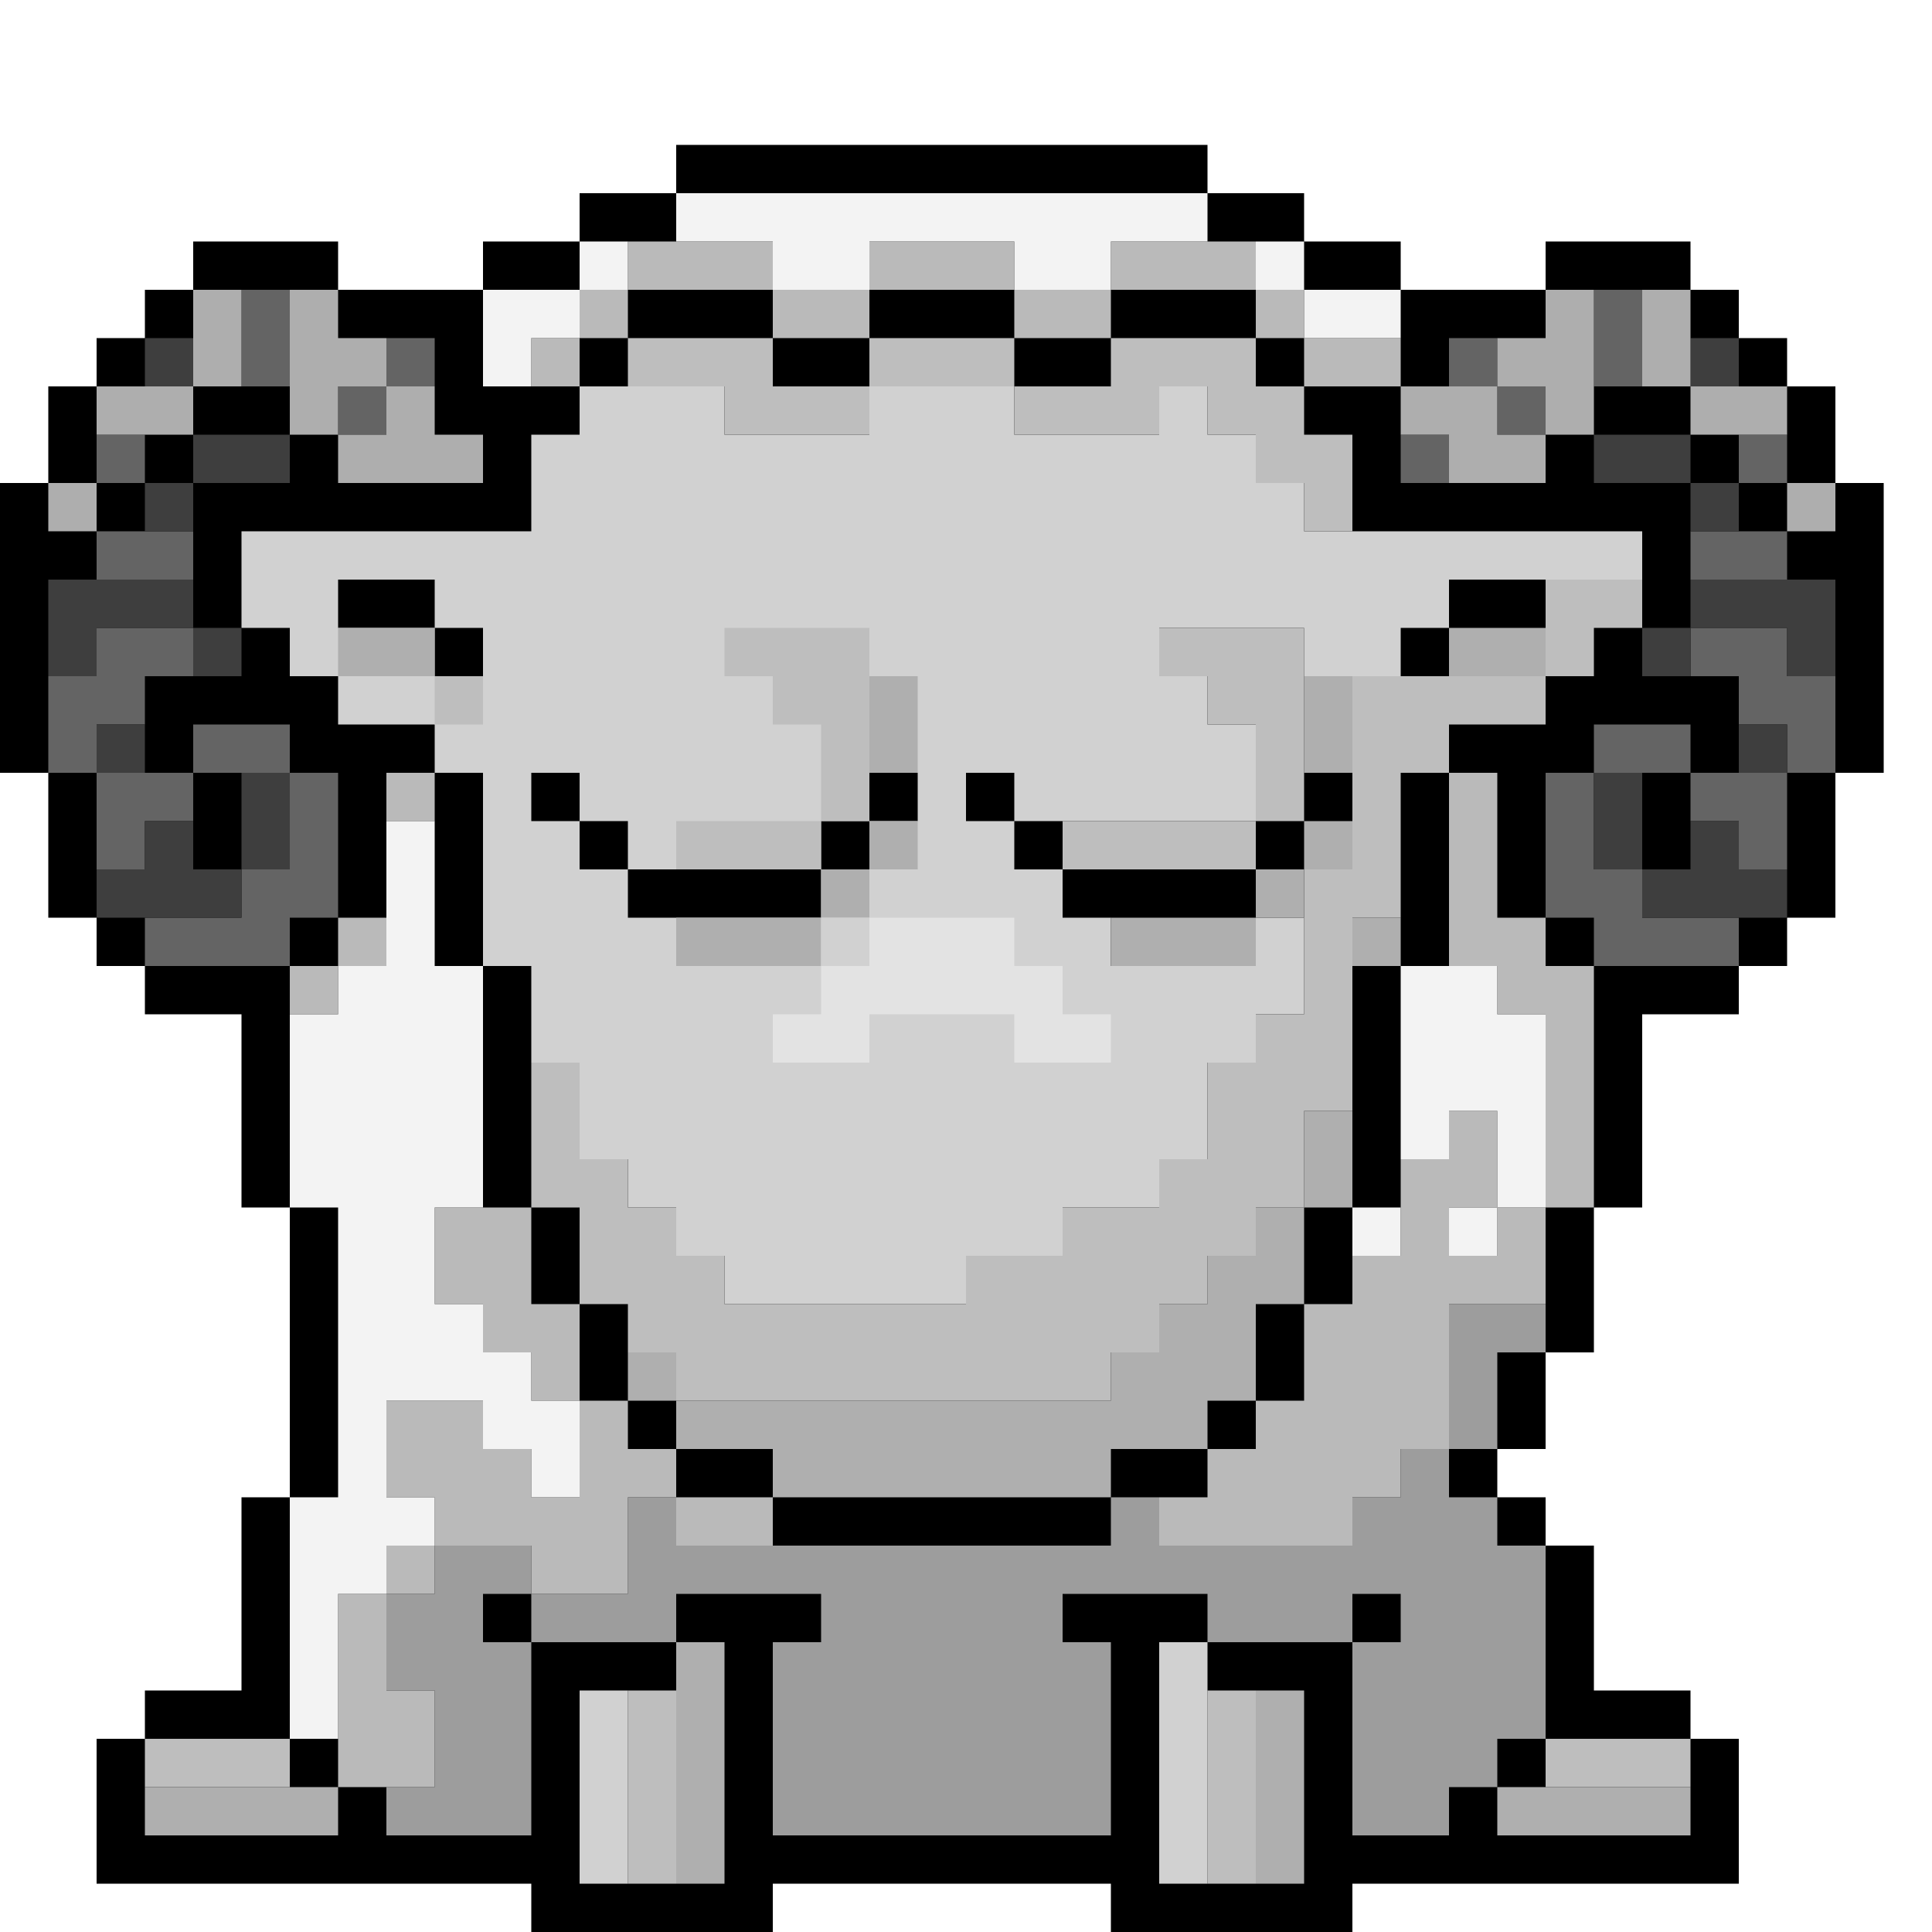
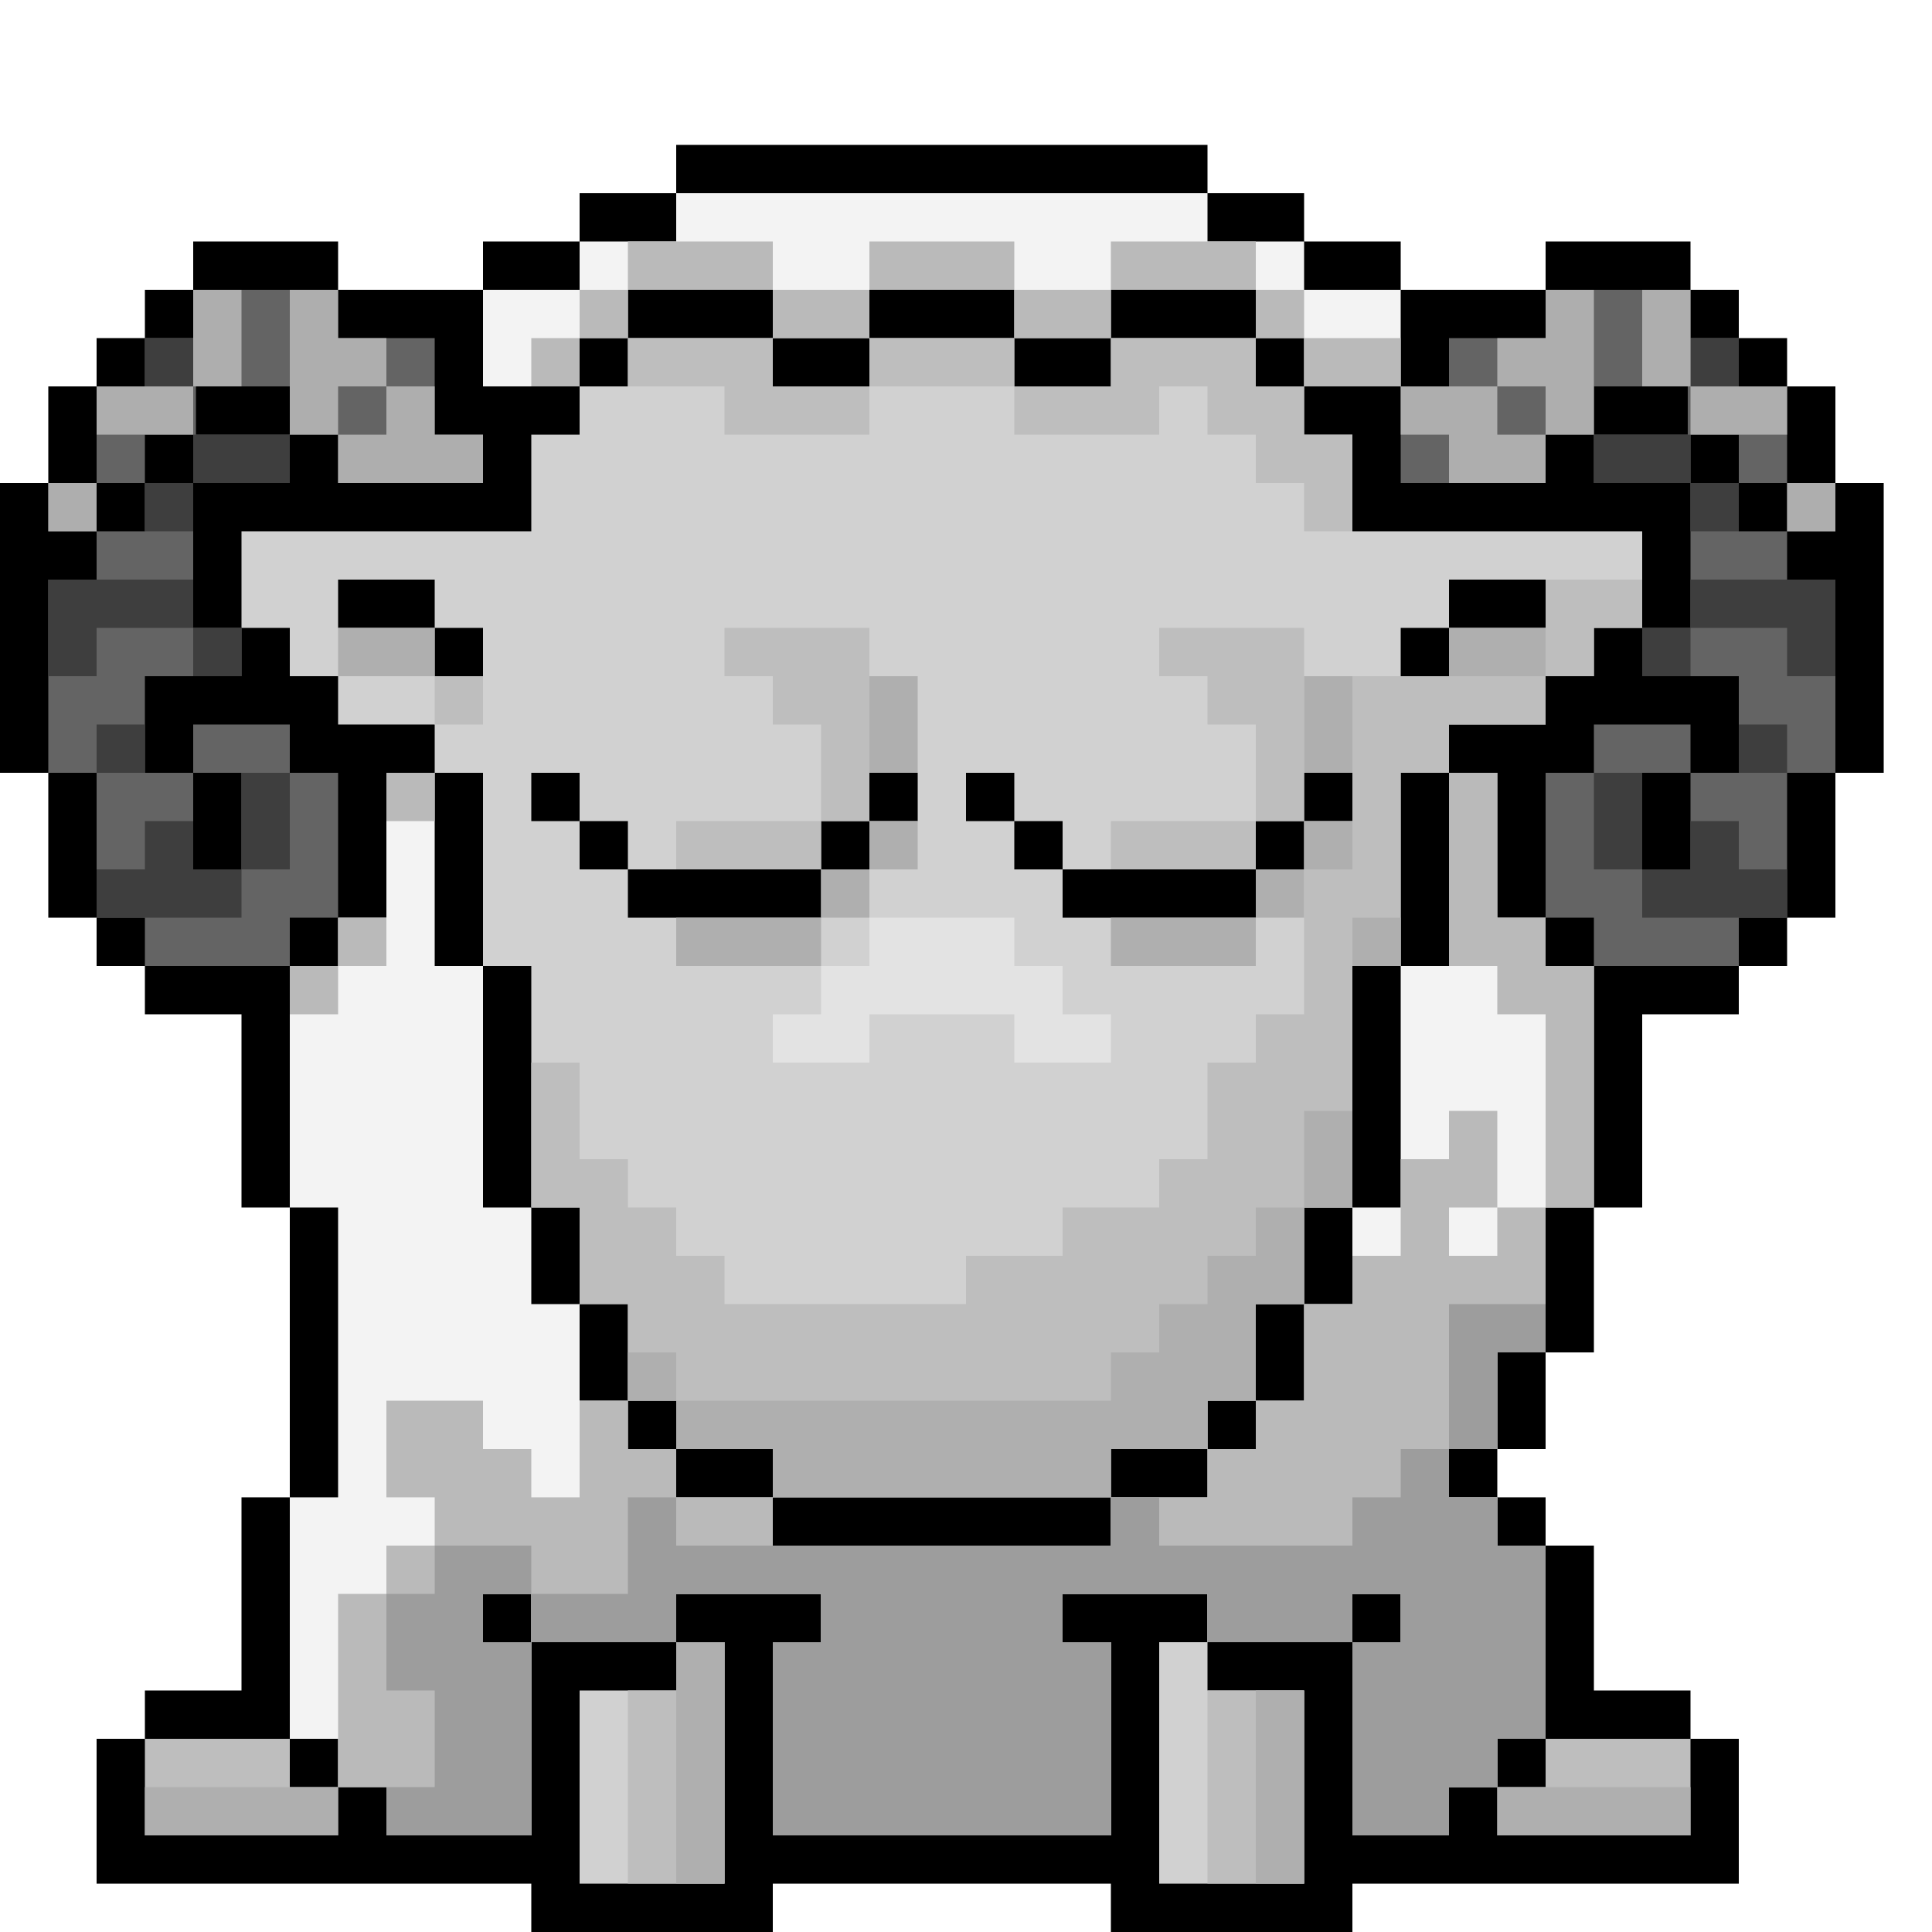
<svg xmlns="http://www.w3.org/2000/svg" xml:space="preserve" viewBox="0 0 40 40">
  <path d="M0 10v6h1v3h1v1h1v1h2v4h1v6H5v4H3v1H2v3h9v1h5v-1h7v1h5v-1h8v-3h-1v-1h-2v-3h-1v-1h-1v-1h1v-2h1v-3h1v-4h2v-1h1v-1h1v-3h1v-6h-1V8h-1V7h-1V6h-1V5h-3v1h-3V5h-2V4h-2V3H14v1h-2v1h-2v1H7V5H4v1H3v1H2v1H1v2z" />
-   <path fill="#d1d1d1" d="M12 8v1h-1v2H5v2h1v1h1v1h2v1h1v4h1v2h1v2h1v1h1v1h1v1h5v-1h2v-1h2v-1h1v-2h1v-1h1v-2h-1v1h-3v-1h-1v-1h-1v-1h-1v-1h1v1h5v-2h-1v-1h-1v-1h3v1h2v-1h1v-1h4v-1h-7v-1h-1V9h-1V8h-1v1h-3V8h-3v1h-3V8h-3zm-5 4h2v1h1v1H9v-1H7v-1zm4 4h1v1h1v1h4v-1h1v-1h1v1h-1v1h-1v1h-4v-1h-1v-1h-1v-1z" />
-   <path fill="#afafaf" d="M7 13v1h2v-1zm23 1h2v-1h-2zm-2 5v1h1v-1zm0 4h-1v2h-1v1h-1v1h-1v1h-1v1h-9v-1h-1v1h1v1h2v1h7v-1h2v-1h1v-2h1v-2h1z" />
-   <path fill="#bebebe" d="M9 14v1h1v-1Zm4-6V7h3v1h2V7h3v1h2V7h3v1h1v1h1v2h-1v-1h-1V9h-1V8h-1v1h-3V8h-3v1h-3V8Zm21 4h-2v2h-4v4h-1v3h-1v1h-1v2h-1v1h-2v1h-2v1h-5v-1h-1v-1h-1v-1h-1v-2h-1v3h1v2h1v1h1v1h9v-1h1v-1h1v-1h1v-1h1v-2h1v-4h1v-3h1v-1h2v-1h1v-1h1z" />
-   <path fill="#e3e3e3" d="M18 19v1h-1v1h-1v1h2v-1h3v1h2v-1h-1v-1h-1v-1z" />
-   <path fill="#bebebe" d="M3 36v1h3v-1zm10-1v4h1v-4zm12 0v4h1v-4zm7 1v1h3v-1z" />
-   <path fill="#afafaf" d="M3 37v1h4v-1zm11-3v5h1v-5zm12 1h1v4h-1zm5 2v1h4v-1z" />
-   <path fill="#d1d1d1" d="M12 35v4h1v-4zm12-1v5h1v-5z" />
-   <path fill="#9d9d9d" d="M8 38h3v-4h-1v-1h1v1h3v-1h3v1h-1v4h7v-4h-1v-1h3v1h3v-1h1v1h-1v4h2v-1h1v-1h1v-4h-1v-1h-1v-1h1v-2h1v-1h-2v3h-1v1h-1v1h-4v-1h-1v1h-9v-1h-1v2h-2v-1H9v1H8v2h1v2H8Z" />
-   <path fill="#bababa" d="M7 37h2v-2H8v-2h1v-1h2v1h2v-2h1v1h2v-1h-2v-1h-1v-1h-1v-2h-1v-2H9v2h1v1h1v1h1v2h-1v-1h-1v-1H8v2h1v1H8v1H7Zm17-6v1h4v-1h1v-1h1v-3h2v-2h1v-5h-1v-1h-1v-3h-1v4h1v1h1v4h-1v1h-1v-1h1v-2h-1v1h-1v2h-1v1h-1v2h-1v1h-1v1zM6 21h1v-1h1v-1H7v1H6Zm2-4h1v-1H8Zm3-9h1V7h1V6h3v1h2V6h3v1h2V6h3v1h1v1h2V7h-2V6h-1V5h-3v1h-2V5h-3v1h-2V5h-3v1h-1v1h-1z" />
-   <path fill="#f3f3f3" d="M10 8V6h2V5h1v1h-1v1h-1v1zm4-3h2v1h2V5h3v1h2V5h2V4H14Zm12 0v1h1v1h2V6h-2V5ZM9 17H8v3H7v1H6v4h1v6H6v5h1v-3h1v-1h1v-1H8v-2h2v1h1v1h1v-2h-1v-1h-1v-1H9v-2h1v-5H9Zm21 8v1h1v-1h1v-4h-1v-1h-2v4h1v-1h1v2zm-1 1h-1v-1h1z" />
-   <path fill="#646464" d="M3 19v1h3v-1h1v-3H6v-1H4v1H2v-1h1v-1h1v-1H2v1H1v2h1v2h1v-1h1v-1h2v2H5v1zm-1-7h2v-1H2Zm0-2V9h1v1zm3-2V6h1v2Zm2 0v1h1V8h1V7H8v1zm29 12h-3v-1h-1v-3h1v-1h2v1h2v-1h-1v-1h-1v-1h2v1h1v2h-1v2h-1v-1h-1v-1h-2v2h1v1h2zm-1-8v-1h2v1zm2-2h-1V9h1zm-3-2V6h-1v2Zm-2 1V8h-1V7h-1v1h1v1zm-2 1V9h-1v1z" />
-   <path fill="#3e3e3e" d="M2 18v1h3v-1h1v-2H5v2H4v-1H3v1zm31-2v2h1v1h3v-1h-1v-1h-1v1h-1v-2ZM2 16h1v-1H2Zm2-2h1v-1H4v-1H1v2h1v-1h2Zm-1-3h1v-1h2V9H4v1H3Zm0-3h1V7H3Zm32 0V7h1v1zm-2 1v1h2v1h1v-1h-1V9Zm5 5v-2h-3v1h-1v1h1v-1h2v1zm-2 1v1h1v-1z" />
-   <path fill="#aeaeae" d="M1 10v1h1v-1zm9 0H7V9H6V6h1v1h1v1H7v1h1V8h1v1h1zM2 9h2V8h1V6H4v2H2Zm27-1v1h1v1h2V9h-1V8h1v1h1V6h-1v1h-1v1zm5-2v2h1v1h2V8h-2V6Zm3 4v1h1v-1z" />
-   <path fill="#afafaf" d="M14 19v1h3v-1h1v-1h1v-1h-1v1h-1v1zm5-3v-2h-1v2z" />
+   <path fill="#f3f3f3" d="M8 16v3H7v1H6v5h1v6H6v5h1v1h1v1h3v-4h-1v-1h1v1h3v-1h3v1h-1v4h7v-4h-1v-1h3v1h3v-1h1v1h-1v4h2v-1h1v-1h1v-4h-1v-1h-1v-1h1v-2h1v-3h1v-5h-1v-1h-1v-3h-1v4h-1v5h-1v2h-1v2h-1v1h-1v1h-2v1h-7v-1h-2v-1h-1v-1h-1v-2h-1v-2h-1v-5H9v-4zm2-8V6h2V5h2V4h11v1h2v1h2v2h-2V7h-1V6h-3v1h-2V6h-3v1h-2V6h-3v1h-1v1z" />
+   <path fill="#bababa" d="M11 8h1V7h-1zm2-1V6h-1v1zm3-1V5h-3v1zm2 1V6h-2v1zm3-1V5h-3v1zm0 1h2V6h-2zm5-1V5h-3v1zm1 1V6h-1v1zm2 1V7h-2v1zM9 17H8v-1h1zm-1 3v-1H7v1zm-1 1v-1H6v1zm23-5h1v3h1v1h1v5h-1v-4h-1v-1h-1zm1 7h-1v1h-1v2h-1v1h-1v2h-1v1h-1v1h-2v1h-7v-1h-2v-1h-1v-1h-1v2h-1v-1h-1v-1H8v2h1v1H8v1H7v4h1v1h3v-4h-1v-1h1v1h3v-1h3v1h-1v4h7v-4h-1v-1h3v1h3v-1h1v1h-1v4h2v-1h1v-1h1v-4h-1v-1h-1v-1h1v-2h1v-3h-1v1h-1v-1h1z" />
+   <path fill="#9d9d9d" d="M8 38v-1h1v-2H8v-2h1v-1h2v1h-1v1h1v4zm6-4h-3v-1h2v-2h1v1h9v-1h1v1h4v-1h1v-1h1v1h1v1h1v4h-1v1h-1v1h-2v-4h1v-1h-1v1h-3v-1h-3v1h1v4h-7v-4h1v-1h-3zm18-7h-2v3h1v-2h1z" />
+   <path fill="#d1d1d1" d="M13 7v1h-1v1h-1v2H5v2h1v1h1v1h2v1h1v4h1v5h1v2h1v2h1v1h2v1h7v-1h2v-1h1v-2h1v-2h1v-5h1v-4h1v-1h2v-1h1v-1h1v-2h-6V9h-1V8h-1V7h-3v1h-2V7h-3v1h-2V7Zm-6 5h2v1h1v1H9v-1H7Zm23 0h2v1h-2v1h-1v-1h1z" />
+   <path fill="#bebebe" d="M13 8V7h3v1h2v1h-3V8Zm5 0h3V7h-3zm3 0v1h3V8h1v1h1v1h1v1h1V9h-1V8h-1V7h-3v1zM9 14v1h1v-1zm23 0v-2h2v1h-1v1zm0 1v-1h-4v4h-1v3h-1v1h-1v2h-1v1h-2v1h-2v1h-5v-1h-1v-1h-1v-1h-1v-2h-1v3h1v2h1v2h1v1h2v1h7v-1h2v-1h1v-2h1v-2h1v-5h1v-4h1v-1z" />
+   <path fill="#afafaf" d="M13 28v1h1v-1zm17-14v-1h2v1zM7 14h2v-1H7Zm7 15v1h2v1h7v-1h2v-1h1v-2h1v-2h-1v1h-1v1h-1v1h-1v1zm14-4v-2h-1v2zm1-5h-1v-1h1z" />
+   <path fill="#e3e3e3" d="M16 22h2v-1h3v1h2v-1h-1v-1h-1v-1h-3v1h-1v1h-1z" />
+   <path fill="#bebebe" d="M3 36v2h4v-1H6v-1z" />
+   <path fill="#afafaf" d="M7 38H3v-1h4z" />
+   <path fill="#d1d1d1" d="M12 35v4h3v-5h-1v1z" />
+   <path fill="#bebebe" d="M13 35v4h2v-5h-1v1z" />
+   <path fill="#afafaf" d="M14 39v-5h1v5z" />
+   <path fill="#d1d1d1" d="M24 34v5h3v-4h-2v-1z" />
+   <path fill="#bebebe" d="M25 35v4h2v-4z" />
+   <path fill="#afafaf" d="M26 35v4h1v-4z" />
+   <path fill="#bebebe" d="M31 38h4v-2h-3v1h-1z" />
+   <path fill="#afafaf" d="M31 37v1h4v-1z" />
+   <path d="M11 16v1h1v1h1v1h4v-1h1v-1h1v-1h-1v1h-1v1h-4v-1h-1v-1z" />
  <path fill="#bebebe" d="M14 17v1h3v-1h1v-4h-3v1h1v1h1v2z" />
-   <path fill="#d1d1d1" d="M17 19v1h1v-1z" />
-   <path fill="#afafaf" d="M23 19v1h3v-1h1v-1h1v-1h-1v1h-1v1zm5-3v-2h-1v2z" />
-   <path fill="#bebebe" d="M22 17v1h4v-1h1v-4h-3v1h1v1h1v2z" />
+   <path fill="#afafaf" d="M14 20h3v-1h1v-1h1v-1h-1v1h-1v1h-3zm5-4h-1v-2h1z" />
+   <path d="M20 16v1h1v1h1v1h4v-1h1v-1h1v-1h-1v1h-1v1h-4v-1h-1v-1z" />
+   <path fill="#bebebe" d="M23 17v1h3v-1h1v-4h-3v1h1v1h1v2z" />
+   <path fill="#afafaf" d="M23 20h3v-1h1v-1h1v-1h-1v1h-1v1h-3zm5-4h-1v-2h1z" />
+   <path fill="#646464" d="M4 6v1H3v1H2v2h1V9h1v1h2V9H4.057V8H6v1h1v1h3V9H9V7H7V6Zm0 4H3v1H2v1H1v4h1v3h1v1h3v-1h1v-3H6v-1H4v1h1v2H4v-2H3v-2h2v-1H4Zm-2 1v-1H1v1z" />
+   <path fill="#3e3e3e" d="M2 19h3v-1H4v-1H3v1H2Zm4-1H5v-2h1zm-3-2H2v-1h1zm2-2H4v-1h1zm-1-1H2v1H1v-2h3zm0-2H3v-1h1zm2-1H4V9h2zM4 8H3V7h1z" />
+   <path fill="#aeaeae" d="M2 11H1v-1h1zm8-1H7V9h1V8h1v1h1z" />
+   <path fill="#aeaeae" d="M6 9V6h1v1h1v1H7v1zM5 8H4V6h1zM4 9H2V8h2z" />
+   <path fill="#646464" d="M35 6v1h1v1h1v2h-1V9h-1v1h-2V9h1.943V8H33v1h-1v1h-3V8h1V7h2V6Zm0 4h1v1h1v1h1v4h-1v3h-1v1h-3v-1h-1v-3h1v-1h2v1h-1v2h1v-2h1v-2h-2v-1h1Zm2 1v-1h1v1z" />
+   <path fill="#3e3e3e" d="M37 19h-3v-1h1v-1h1v1h1Zm-4-1h1v-2h-1zm3-2h1v-1h-1zm-2-2h1v-1h-1zm1-1h2v1h1v-2h-3zm0-2h1v-1h-1zm-2-1h2V9h-2zm2-2h1V7h-1z" />
+   <path fill="#aeaeae" d="M37 11h1v-1h-1zm-4-2V6h-1v1h-1v1h1v1zm1-1h1V6h-1zm1 1h2V8h-2z" />
+   <path fill="#aeaeae" d="M32 10h-2V9h-1V8h2v1h1Z" />
</svg>
